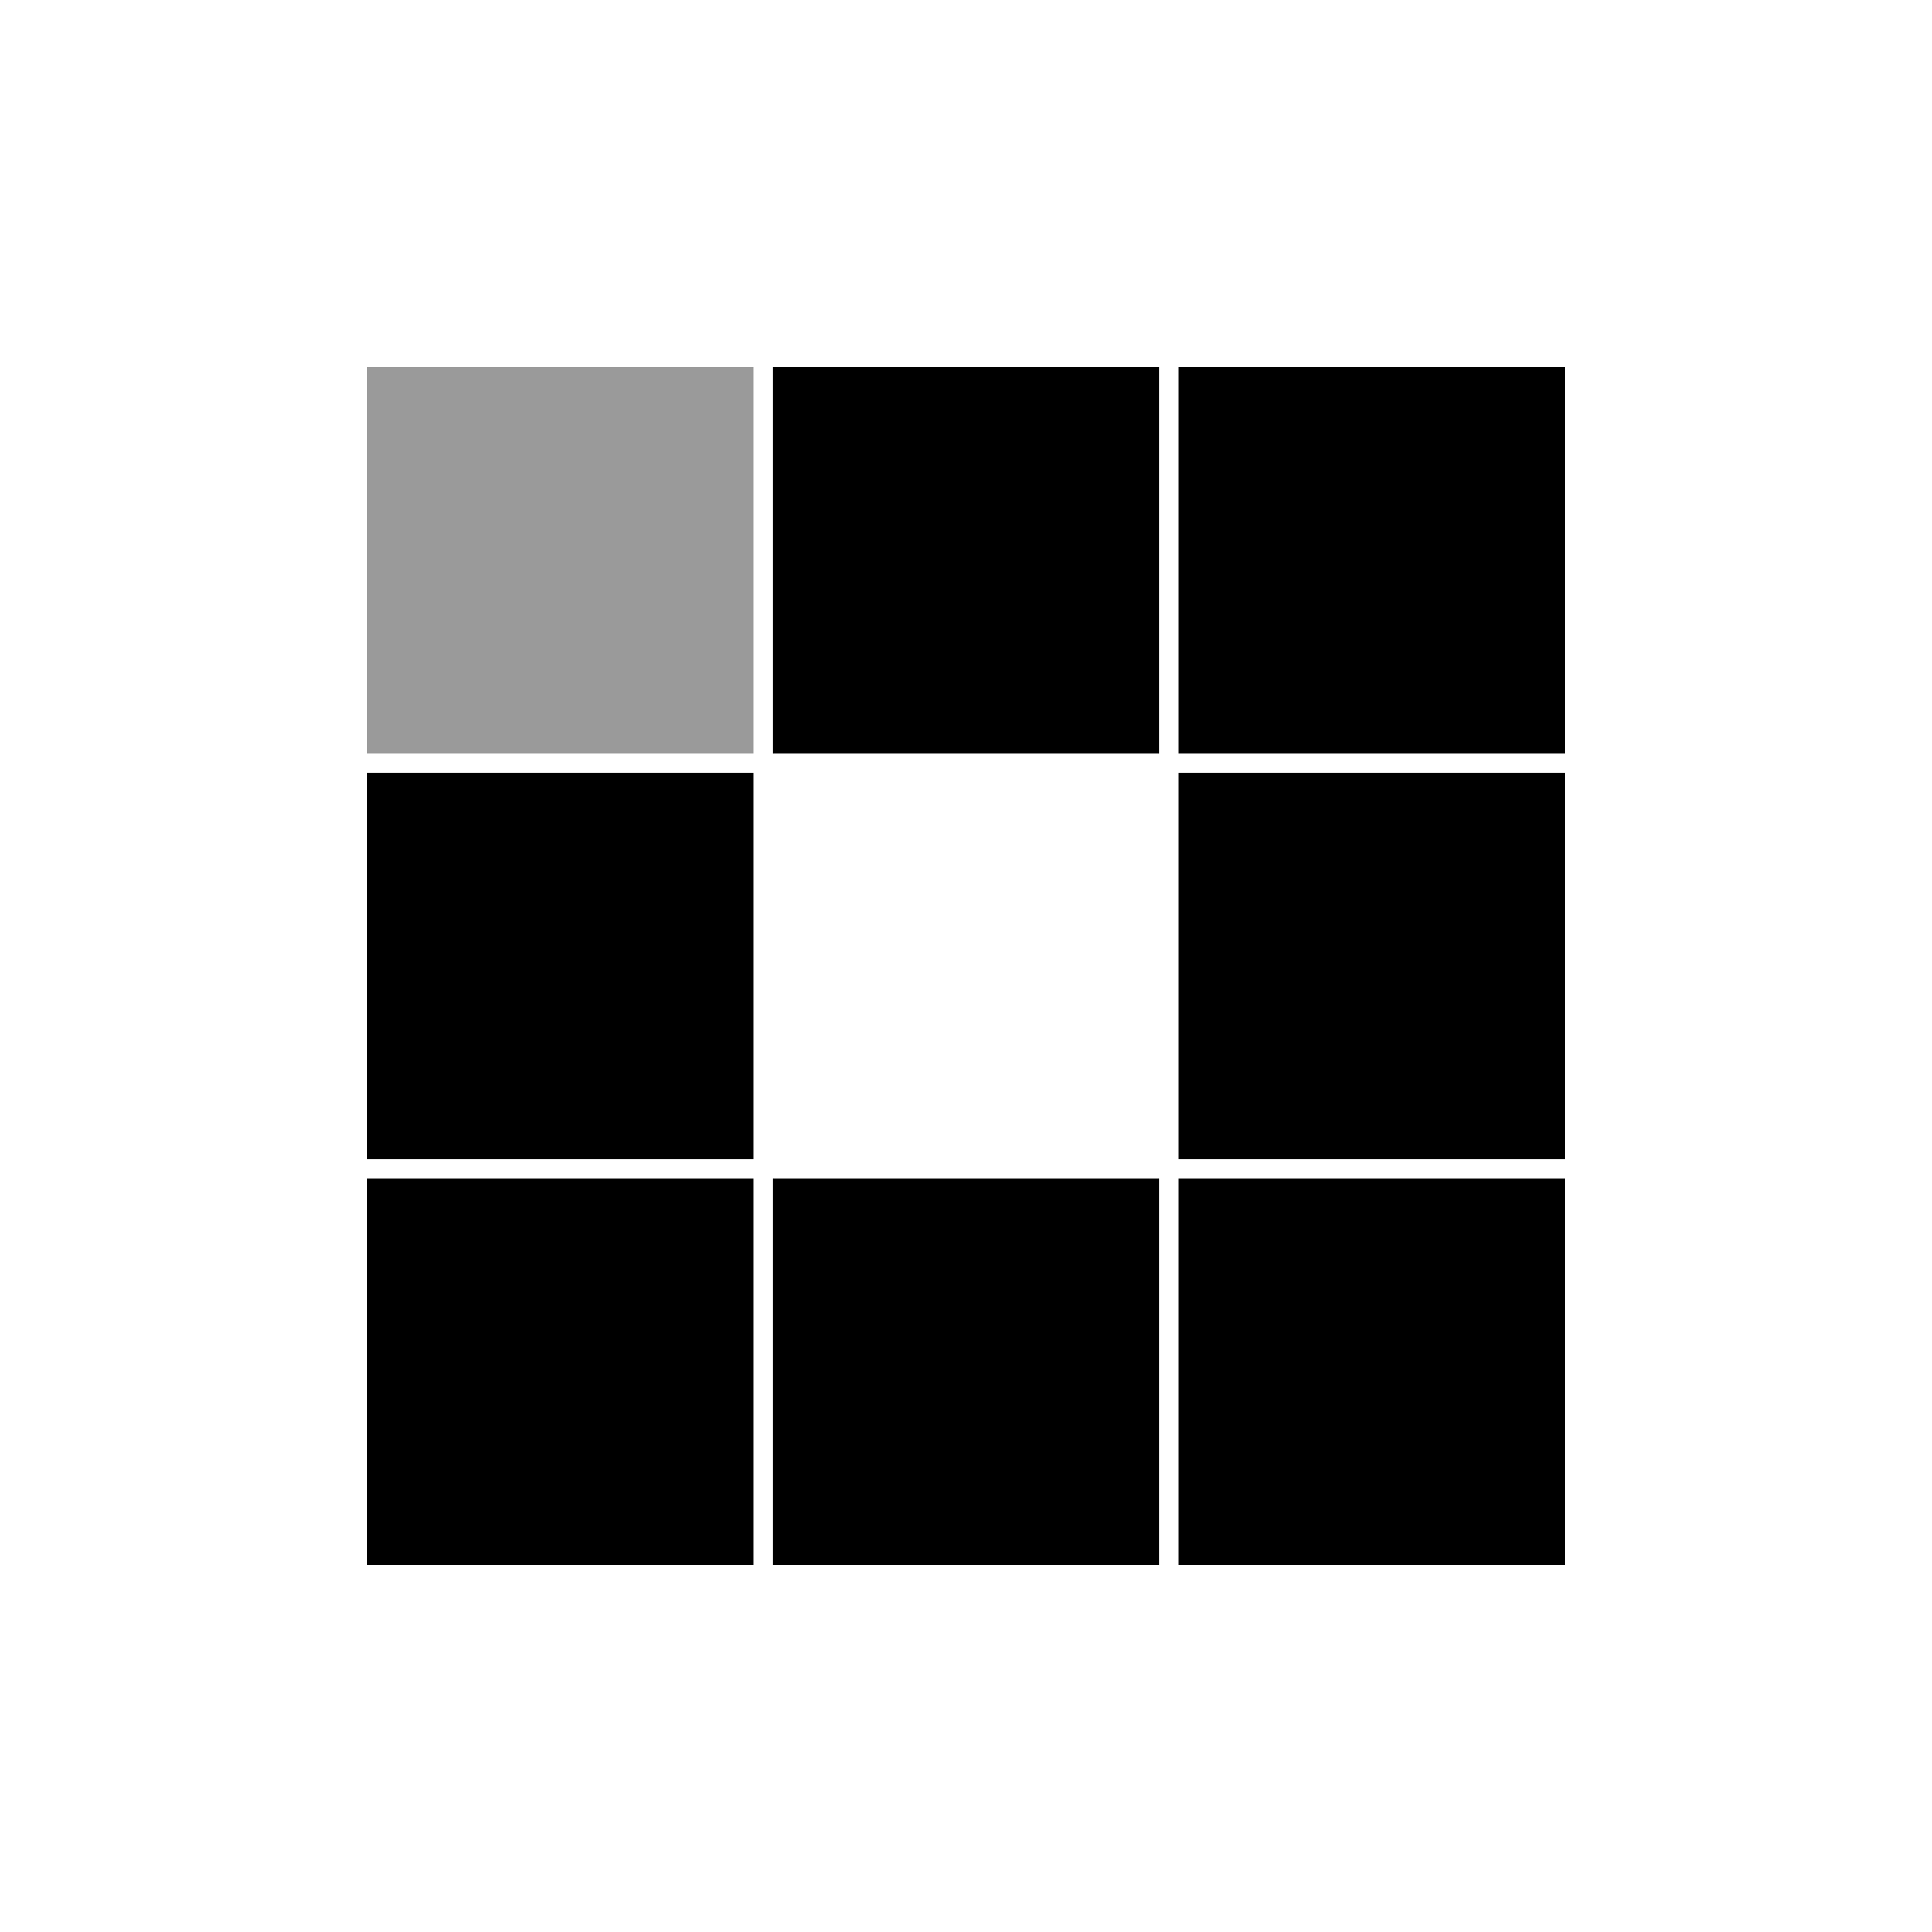
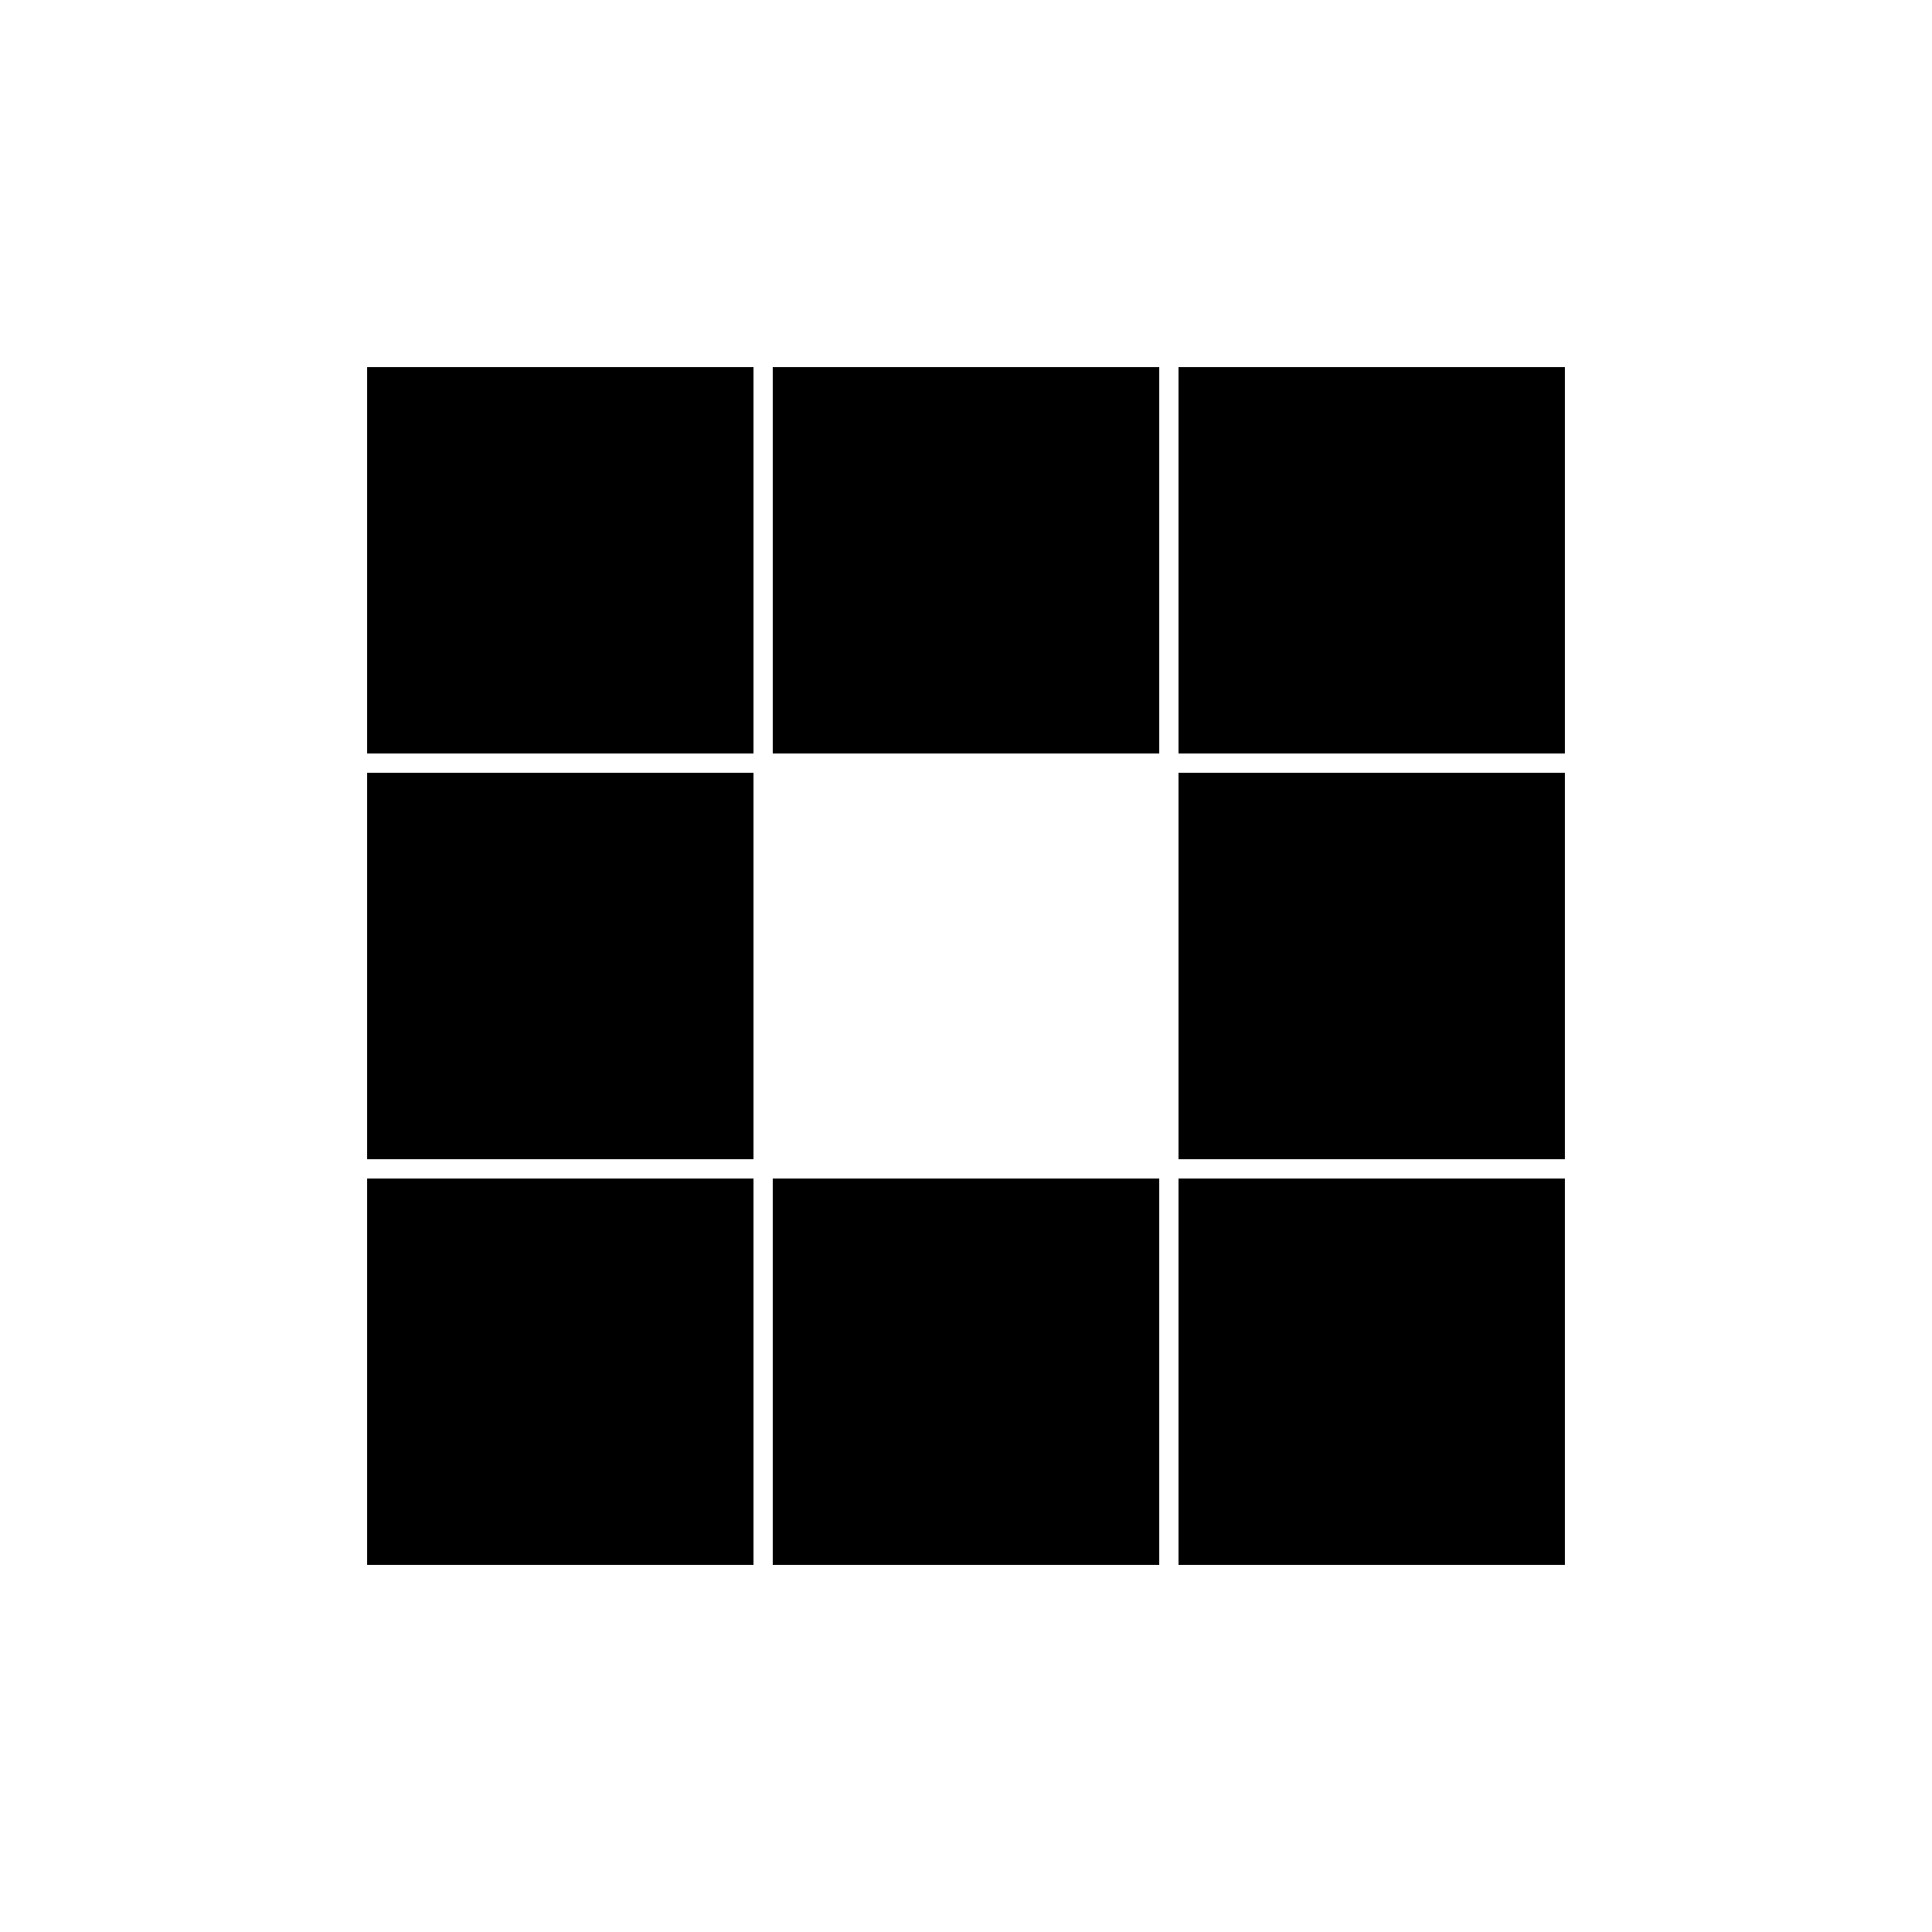
- <svg xmlns="http://www.w3.org/2000/svg" width="200px" height="200px" viewBox="0 0 100 100" preserveAspectRatio="xMidYMid" style="margin-right:-2px;display:block;background-repeat-y:initial;background-repeat-x:initial;animation-play-state:paused">
-   <rect x="19" y="19" width="20" height="20" fill="rgb(154, 154, 154)" style="animation-play-state:paused" />
-   <rect x="40" y="19" width="20" height="20" fill="rgb(0, 0, 0)" style="animation-play-state:paused" />
-   <rect x="61" y="19" width="20" height="20" fill="rgb(0, 0, 0)" style="animation-play-state:paused" />
-   <rect x="19" y="40" width="20" height="20" fill="rgb(0, 0, 0)" style="animation-play-state:paused" />
-   <rect x="61" y="40" width="20" height="20" fill="rgb(0, 0, 0)" style="animation-play-state:paused" />
-   <rect x="19" y="61" width="20" height="20" fill="rgb(0, 0, 0)" style="animation-play-state:paused" />
-   <rect x="40" y="61" width="20" height="20" fill="rgb(0, 0, 0)" style="animation-play-state:paused" />
-   <rect x="61" y="61" width="20" height="20" fill="rgb(0, 0, 0)" style="animation-play-state:paused" />
+ <svg xmlns="http://www.w3.org/2000/svg" style="margin: auto; background: rgb(255, 255, 255); display: block; shape-rendering: auto; animation-play-state: running; animation-delay: 0s;" width="200px" height="200px" viewBox="0 0 100 100" preserveAspectRatio="xMidYMid">
+   <rect x="19" y="19" width="20" height="20" fill="#000000" style="animation-play-state: running; animation-delay: 0s;">
+     <animate attributeName="fill" values="#9c9c9c;#000000;#000000" keyTimes="0;0.125;1" dur="1s" repeatCount="indefinite" begin="0s" calcMode="discrete" style="animation-play-state: running; animation-delay: 0s;" />
+   </rect>
+   <rect x="40" y="19" width="20" height="20" fill="#000000" style="animation-play-state: running; animation-delay: 0s;">
+     <animate attributeName="fill" values="#9c9c9c;#000000;#000000" keyTimes="0;0.125;1" dur="1s" repeatCount="indefinite" begin="0.125s" calcMode="discrete" style="animation-play-state: running; animation-delay: 0s;" />
+   </rect>
+   <rect x="61" y="19" width="20" height="20" fill="#000000" style="animation-play-state: running; animation-delay: 0s;">
+     <animate attributeName="fill" values="#9c9c9c;#000000;#000000" keyTimes="0;0.125;1" dur="1s" repeatCount="indefinite" begin="0.25s" calcMode="discrete" style="animation-play-state: running; animation-delay: 0s;" />
+   </rect>
+   <rect x="19" y="40" width="20" height="20" fill="#000000" style="animation-play-state: running; animation-delay: 0s;">
+     <animate attributeName="fill" values="#9c9c9c;#000000;#000000" keyTimes="0;0.125;1" dur="1s" repeatCount="indefinite" begin="0.875s" calcMode="discrete" style="animation-play-state: running; animation-delay: 0s;" />
+   </rect>
+   <rect x="61" y="40" width="20" height="20" fill="#000000" style="animation-play-state: running; animation-delay: 0s;">
+     <animate attributeName="fill" values="#9c9c9c;#000000;#000000" keyTimes="0;0.125;1" dur="1s" repeatCount="indefinite" begin="0.375s" calcMode="discrete" style="animation-play-state: running; animation-delay: 0s;" />
+   </rect>
+   <rect x="19" y="61" width="20" height="20" fill="#000000" style="animation-play-state: running; animation-delay: 0s;">
+     <animate attributeName="fill" values="#9c9c9c;#000000;#000000" keyTimes="0;0.125;1" dur="1s" repeatCount="indefinite" begin="0.75s" calcMode="discrete" style="animation-play-state: running; animation-delay: 0s;" />
+   </rect>
+   <rect x="40" y="61" width="20" height="20" fill="#000000" style="animation-play-state: running; animation-delay: 0s;">
+     <animate attributeName="fill" values="#9c9c9c;#000000;#000000" keyTimes="0;0.125;1" dur="1s" repeatCount="indefinite" begin="0.625s" calcMode="discrete" style="animation-play-state: running; animation-delay: 0s;" />
+   </rect>
+   <rect x="61" y="61" width="20" height="20" fill="#000000" style="animation-play-state: running; animation-delay: 0s;">
+     <animate attributeName="fill" values="#9c9c9c;#000000;#000000" keyTimes="0;0.125;1" dur="1s" repeatCount="indefinite" begin="0.5s" calcMode="discrete" style="animation-play-state: running; animation-delay: 0s;" />
+   </rect>
</svg>
